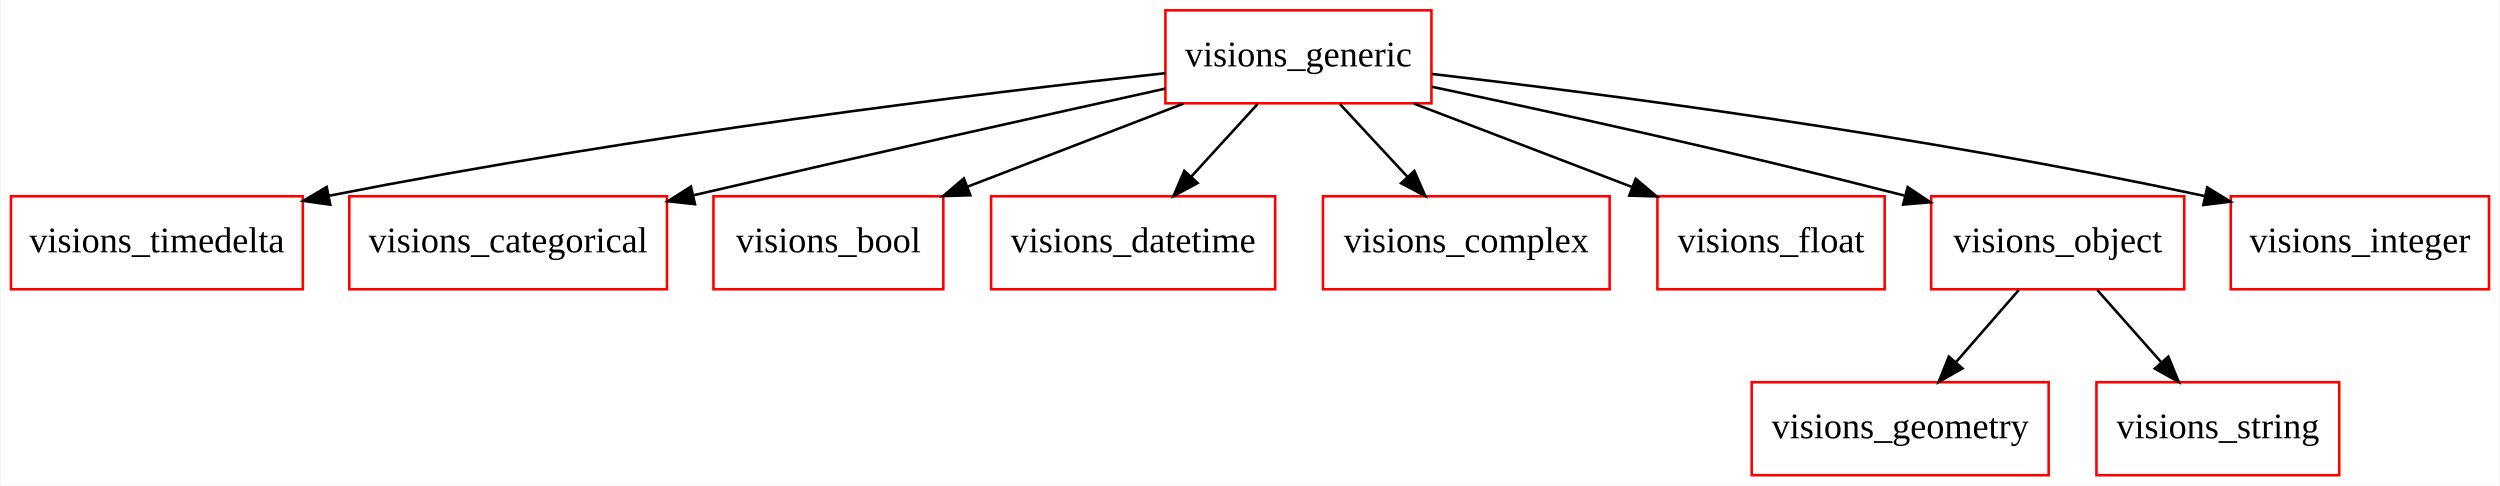
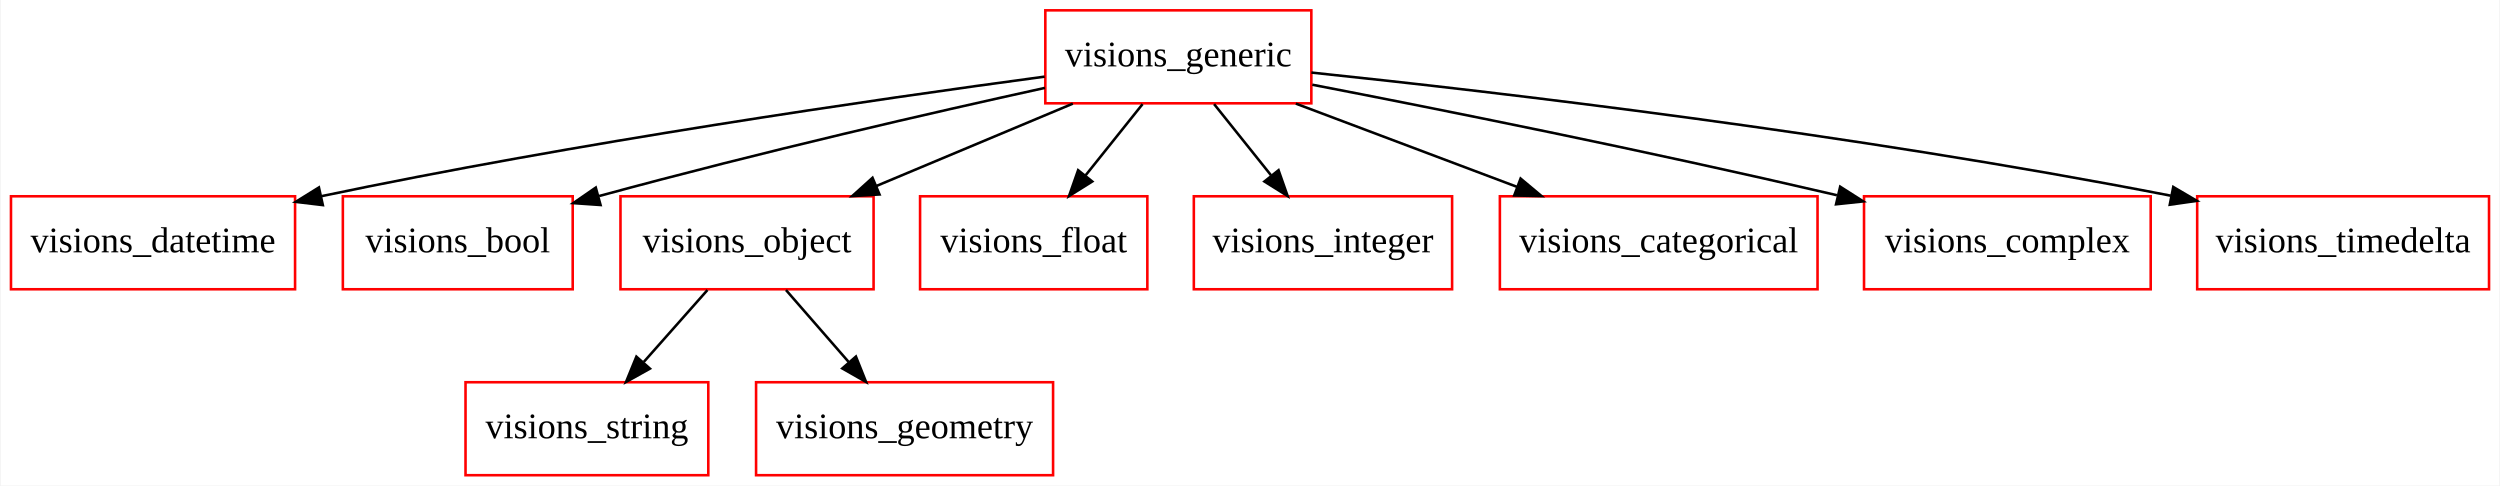
<svg xmlns="http://www.w3.org/2000/svg" width="968pt" height="188pt" viewBox="0.00 0.00 967.50 188.00">
  <g id="graph0" class="graph" transform="scale(1 1) rotate(0) translate(4 184)">
    <polygon fill="white" stroke="none" points="-4,4 -4,-184 963.5,-184 963.5,4 -4,4" />
    <g id="node1" class="node">
-       <polygon fill="none" stroke="red" points="789,-36 674,-36 674,-0 789,-0 789,-36" />
-       <text text-anchor="middle" x="731.5" y="-14.3" font-family="Times New Roman,serif" font-size="14.00">visions_geometry</text>
+       <polygon fill="none" stroke="red" points="110,-108 0,-108 0,-72 110,-72 110,-108" />
+       <text text-anchor="middle" x="55" y="-86.3" font-family="Times New Roman,serif" font-size="14.00">visions_datetime</text>
    </g>
    <g id="node2" class="node">
-       <polygon fill="none" stroke="red" points="113,-108 0,-108 0,-72 113,-72 113,-108" />
-       <text text-anchor="middle" x="56.5" y="-86.3" font-family="Times New Roman,serif" font-size="14.00">visions_timedelta</text>
+       <polygon fill="none" stroke="red" points="217.5,-108 128.5,-108 128.5,-72 217.5,-72 217.5,-108" />
+       <text text-anchor="middle" x="173" y="-86.3" font-family="Times New Roman,serif" font-size="14.00">visions_bool</text>
    </g>
    <g id="node3" class="node">
-       <polygon fill="none" stroke="red" points="254,-108 131,-108 131,-72 254,-72 254,-108" />
-       <text text-anchor="middle" x="192.5" y="-86.3" font-family="Times New Roman,serif" font-size="14.00">visions_categorical</text>
+       <polygon fill="none" stroke="red" points="334,-108 236,-108 236,-72 334,-72 334,-108" />
+       <text text-anchor="middle" x="285" y="-86.3" font-family="Times New Roman,serif" font-size="14.00">visions_object</text>
+     </g>
+     <g id="node5" class="node">
+       <polygon fill="none" stroke="red" points="270,-36 176,-36 176,-0 270,-0 270,-36" />
+       <text text-anchor="middle" x="223" y="-14.3" font-family="Times New Roman,serif" font-size="14.00">visions_string</text>
+     </g>
+     <g id="edge1" class="edge">
+       <path fill="none" stroke="black" d="M269.674,-71.697C262.241,-63.305 253.177,-53.071 245.02,-43.861" />
+       <polygon fill="black" stroke="black" points="247.4,-41.27 238.15,-36.104 242.16,-45.911 247.4,-41.27" />
+     </g>
+     <g id="node8" class="node">
+       <polygon fill="none" stroke="red" points="403.5,-36 288.5,-36 288.5,-0 403.5,-0 403.5,-36" />
+       <text text-anchor="middle" x="346" y="-14.3" font-family="Times New Roman,serif" font-size="14.00">visions_geometry</text>
+     </g>
+     <g id="edge2" class="edge">
+       <path fill="none" stroke="black" d="M300.079,-71.697C307.392,-63.305 316.31,-53.071 324.335,-43.861" />
+       <polygon fill="black" stroke="black" points="327.164,-45.943 331.095,-36.104 321.886,-41.344 327.164,-45.943" />
    </g>
    <g id="node4" class="node">
-       <polygon fill="none" stroke="red" points="550,-180 447,-180 447,-144 550,-144 550,-180" />
-       <text text-anchor="middle" x="498.5" y="-158.3" font-family="Times New Roman,serif" font-size="14.00">visions_generic</text>
-     </g>
-     <g id="edge1" class="edge">
-       <path fill="none" stroke="black" d="M446.959,-155.674C375.982,-147.918 244.047,-131.982 122.944,-108.176" />
-       <polygon fill="black" stroke="black" points="123.621,-104.742 113.13,-106.225 122.256,-111.608 123.621,-104.742" />
-     </g>
-     <g id="edge2" class="edge">
-       <path fill="none" stroke="black" d="M446.879,-149.677C401.27,-139.612 332.683,-124.328 264.393,-108.426" />
-       <polygon fill="black" stroke="black" points="264.856,-104.94 254.323,-106.076 263.265,-111.757 264.856,-104.94" />
-     </g>
-     <g id="node5" class="node">
-       <polygon fill="none" stroke="red" points="361,-108 272,-108 272,-72 361,-72 361,-108" />
-       <text text-anchor="middle" x="316.5" y="-86.3" font-family="Times New Roman,serif" font-size="14.00">visions_bool</text>
+       <polygon fill="none" stroke="red" points="503.5,-180 400.5,-180 400.5,-144 503.5,-144 503.5,-180" />
+       <text text-anchor="middle" x="452" y="-158.3" font-family="Times New Roman,serif" font-size="14.00">visions_generic</text>
    </g>
    <g id="edge3" class="edge">
-       <path fill="none" stroke="black" d="M453.978,-143.876C428.766,-134.179 397.047,-121.98 370.431,-111.743" />
-       <polygon fill="black" stroke="black" points="371.468,-108.391 360.878,-108.068 368.955,-114.925 371.468,-108.391" />
+       <path fill="none" stroke="black" d="M400.243,-154.331C334.684,-145.518 218.393,-128.669 120,-108 119.9,-107.979 119.8,-107.958 119.7,-107.937" />
+       <polygon fill="black" stroke="black" points="120.752,-104.585 110.231,-105.837 119.236,-111.419 120.752,-104.585" />
+     </g>
+     <g id="edge4" class="edge">
+       <path fill="none" stroke="black" d="M400.344,-149.967C356.797,-140.41 292.653,-125.736 227.718,-108.095" />
+       <polygon fill="black" stroke="black" points="228.283,-104.621 217.714,-105.355 226.434,-111.373 228.283,-104.621" />
+     </g>
+     <g id="edge5" class="edge">
+       <path fill="none" stroke="black" d="M411.147,-143.876C388.216,-134.264 359.418,-122.193 335.13,-112.013" />
+       <polygon fill="black" stroke="black" points="336.296,-108.706 325.72,-108.068 333.59,-115.162 336.296,-108.706" />
    </g>
    <g id="node6" class="node">
-       <polygon fill="none" stroke="red" points="489.5,-108 379.5,-108 379.5,-72 489.5,-72 489.5,-108" />
-       <text text-anchor="middle" x="434.5" y="-86.3" font-family="Times New Roman,serif" font-size="14.00">visions_datetime</text>
+       <polygon fill="none" stroke="red" points="440,-108 352,-108 352,-72 440,-72 440,-108" />
+       <text text-anchor="middle" x="396" y="-86.3" font-family="Times New Roman,serif" font-size="14.00">visions_float</text>
    </g>
-     <g id="edge4" class="edge">
-       <path fill="none" stroke="black" d="M482.68,-143.697C474.93,-135.22 465.461,-124.864 456.976,-115.583" />
-       <polygon fill="black" stroke="black" points="459.469,-113.123 450.138,-108.104 454.303,-117.846 459.469,-113.123" />
+     <g id="edge6" class="edge">
+       <path fill="none" stroke="black" d="M438.157,-143.697C431.511,-135.389 423.422,-125.277 416.113,-116.141" />
+       <polygon fill="black" stroke="black" points="418.664,-113.727 409.683,-108.104 413.197,-118.099 418.664,-113.727" />
    </g>
    <g id="node7" class="node">
-       <polygon fill="none" stroke="red" points="619,-108 508,-108 508,-72 619,-72 619,-108" />
-       <text text-anchor="middle" x="563.5" y="-86.3" font-family="Times New Roman,serif" font-size="14.00">visions_complex</text>
+       <polygon fill="none" stroke="red" points="558,-108 458,-108 458,-72 558,-72 558,-108" />
+       <text text-anchor="middle" x="508" y="-86.3" font-family="Times New Roman,serif" font-size="14.00">visions_integer</text>
    </g>
-     <g id="edge5" class="edge">
-       <path fill="none" stroke="black" d="M514.567,-143.697C522.439,-135.22 532.055,-124.864 540.673,-115.583" />
-       <polygon fill="black" stroke="black" points="543.378,-117.814 547.617,-108.104 538.248,-113.051 543.378,-117.814" />
+     <g id="edge7" class="edge">
+       <path fill="none" stroke="black" d="M465.843,-143.697C472.489,-135.389 480.578,-125.277 487.887,-116.141" />
+       <polygon fill="black" stroke="black" points="490.803,-118.099 494.317,-108.104 485.336,-113.727 490.803,-118.099" />
    </g>
-     <g id="node8" class="node">
-       <polygon fill="none" stroke="red" points="725.5,-108 637.5,-108 637.5,-72 725.5,-72 725.5,-108" />
-       <text text-anchor="middle" x="681.5" y="-86.3" font-family="Times New Roman,serif" font-size="14.00">visions_float</text>
+     <g id="node9" class="node">
+       <polygon fill="none" stroke="red" points="699.5,-108 576.5,-108 576.5,-72 699.5,-72 699.5,-108" />
+       <text text-anchor="middle" x="638" y="-86.3" font-family="Times New Roman,serif" font-size="14.00">visions_categorical</text>
    </g>
-     <g id="edge6" class="edge">
-       <path fill="none" stroke="black" d="M543.267,-143.876C568.712,-134.143 600.748,-121.889 627.571,-111.629" />
-       <polygon fill="black" stroke="black" points="629.106,-114.789 637.195,-107.947 626.605,-108.251 629.106,-114.789" />
+     <g id="edge8" class="edge">
+       <path fill="none" stroke="black" d="M497.501,-143.876C523.38,-134.137 555.967,-121.872 583.241,-111.608" />
+       <polygon fill="black" stroke="black" points="584.521,-114.866 592.647,-108.068 582.055,-108.315 584.521,-114.866" />
    </g>
    <g id="node10" class="node">
-       <polygon fill="none" stroke="red" points="841.5,-108 743.5,-108 743.5,-72 841.5,-72 841.5,-108" />
-       <text text-anchor="middle" x="792.5" y="-86.3" font-family="Times New Roman,serif" font-size="14.00">visions_object</text>
+       <polygon fill="none" stroke="red" points="828.5,-108 717.5,-108 717.5,-72 828.5,-72 828.5,-108" />
+       <text text-anchor="middle" x="773" y="-86.3" font-family="Times New Roman,serif" font-size="14.00">visions_complex</text>
    </g>
-     <g id="edge7" class="edge">
-       <path fill="none" stroke="black" d="M550.291,-150.369C596.012,-140.758 664.674,-125.78 733.107,-108.284" />
-       <polygon fill="black" stroke="black" points="734.388,-111.568 743.199,-105.684 732.642,-104.789 734.388,-111.568" />
+     <g id="edge9" class="edge">
+       <path fill="none" stroke="black" d="M503.874,-151.192C553.68,-141.575 631.253,-126.075 707.009,-108.412" />
+       <polygon fill="black" stroke="black" points="708.263,-111.713 717.199,-106.02 706.664,-104.898 708.263,-111.713" />
    </g>
    <g id="node11" class="node">
-       <polygon fill="none" stroke="red" points="959.5,-108 859.5,-108 859.5,-72 959.5,-72 959.5,-108" />
-       <text text-anchor="middle" x="909.5" y="-86.3" font-family="Times New Roman,serif" font-size="14.00">visions_integer</text>
-     </g>
-     <g id="edge8" class="edge">
-       <path fill="none" stroke="black" d="M550.185,-155.369C617.127,-147.602 737.524,-132.02 849.306,-108.107" />
-       <polygon fill="black" stroke="black" points="850.37,-111.458 859.402,-105.919 848.888,-104.617 850.37,-111.458" />
-     </g>
-     <g id="node9" class="node">
-       <polygon fill="none" stroke="red" points="901.5,-36 807.5,-36 807.5,-0 901.5,-0 901.5,-36" />
-       <text text-anchor="middle" x="854.5" y="-14.3" font-family="Times New Roman,serif" font-size="14.00">visions_string</text>
-     </g>
-     <g id="edge9" class="edge">
-       <path fill="none" stroke="black" d="M777.421,-71.697C770.108,-63.305 761.19,-53.071 753.165,-43.861" />
-       <polygon fill="black" stroke="black" points="755.614,-41.344 746.405,-36.104 750.336,-45.943 755.614,-41.344" />
+       <polygon fill="none" stroke="red" points="959.5,-108 846.5,-108 846.5,-72 959.5,-72 959.5,-108" />
+       <text text-anchor="middle" x="903" y="-86.3" font-family="Times New Roman,serif" font-size="14.00">visions_timedelta</text>
    </g>
    <g id="edge10" class="edge">
-       <path fill="none" stroke="black" d="M807.826,-71.697C815.259,-63.305 824.323,-53.071 832.48,-43.861" />
-       <polygon fill="black" stroke="black" points="835.34,-45.911 839.35,-36.104 830.1,-41.27 835.34,-45.911" />
+       <path fill="none" stroke="black" d="M503.524,-155.904C575.881,-148.312 711.831,-132.46 836.287,-108.223" />
+       <polygon fill="black" stroke="black" points="837.237,-111.603 846.372,-106.236 835.884,-104.735 837.237,-111.603" />
    </g>
  </g>
</svg>
